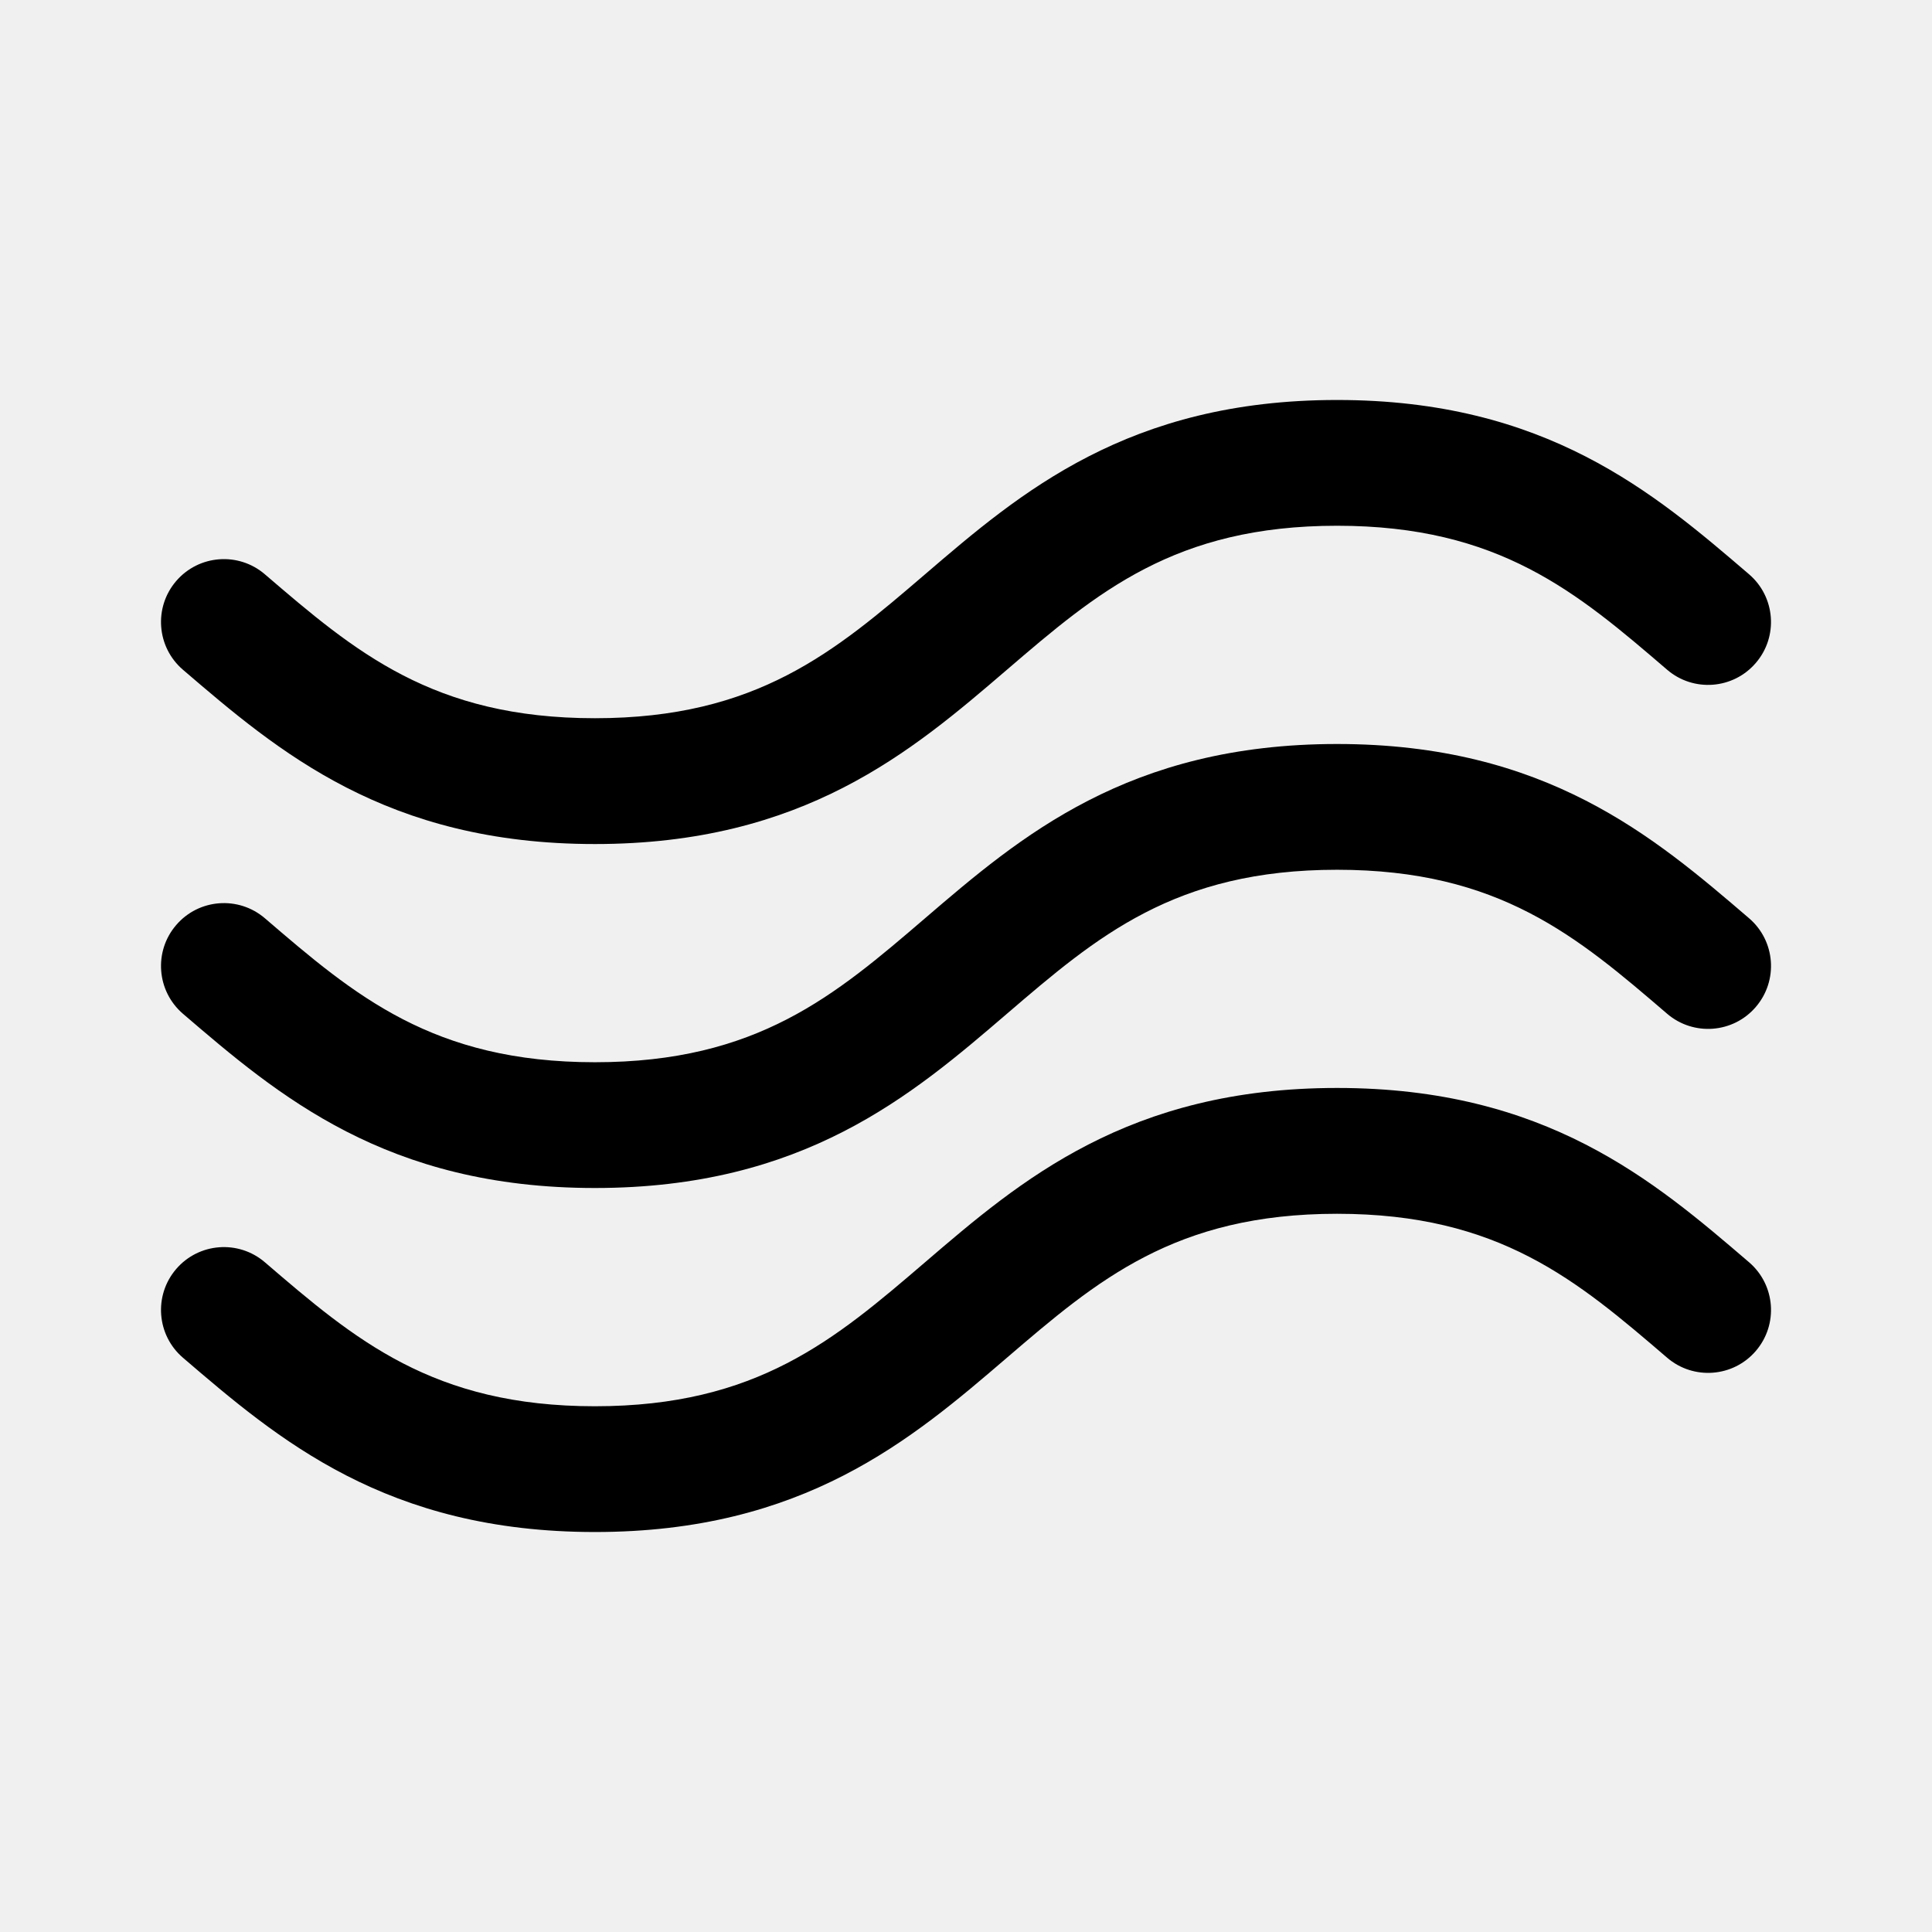
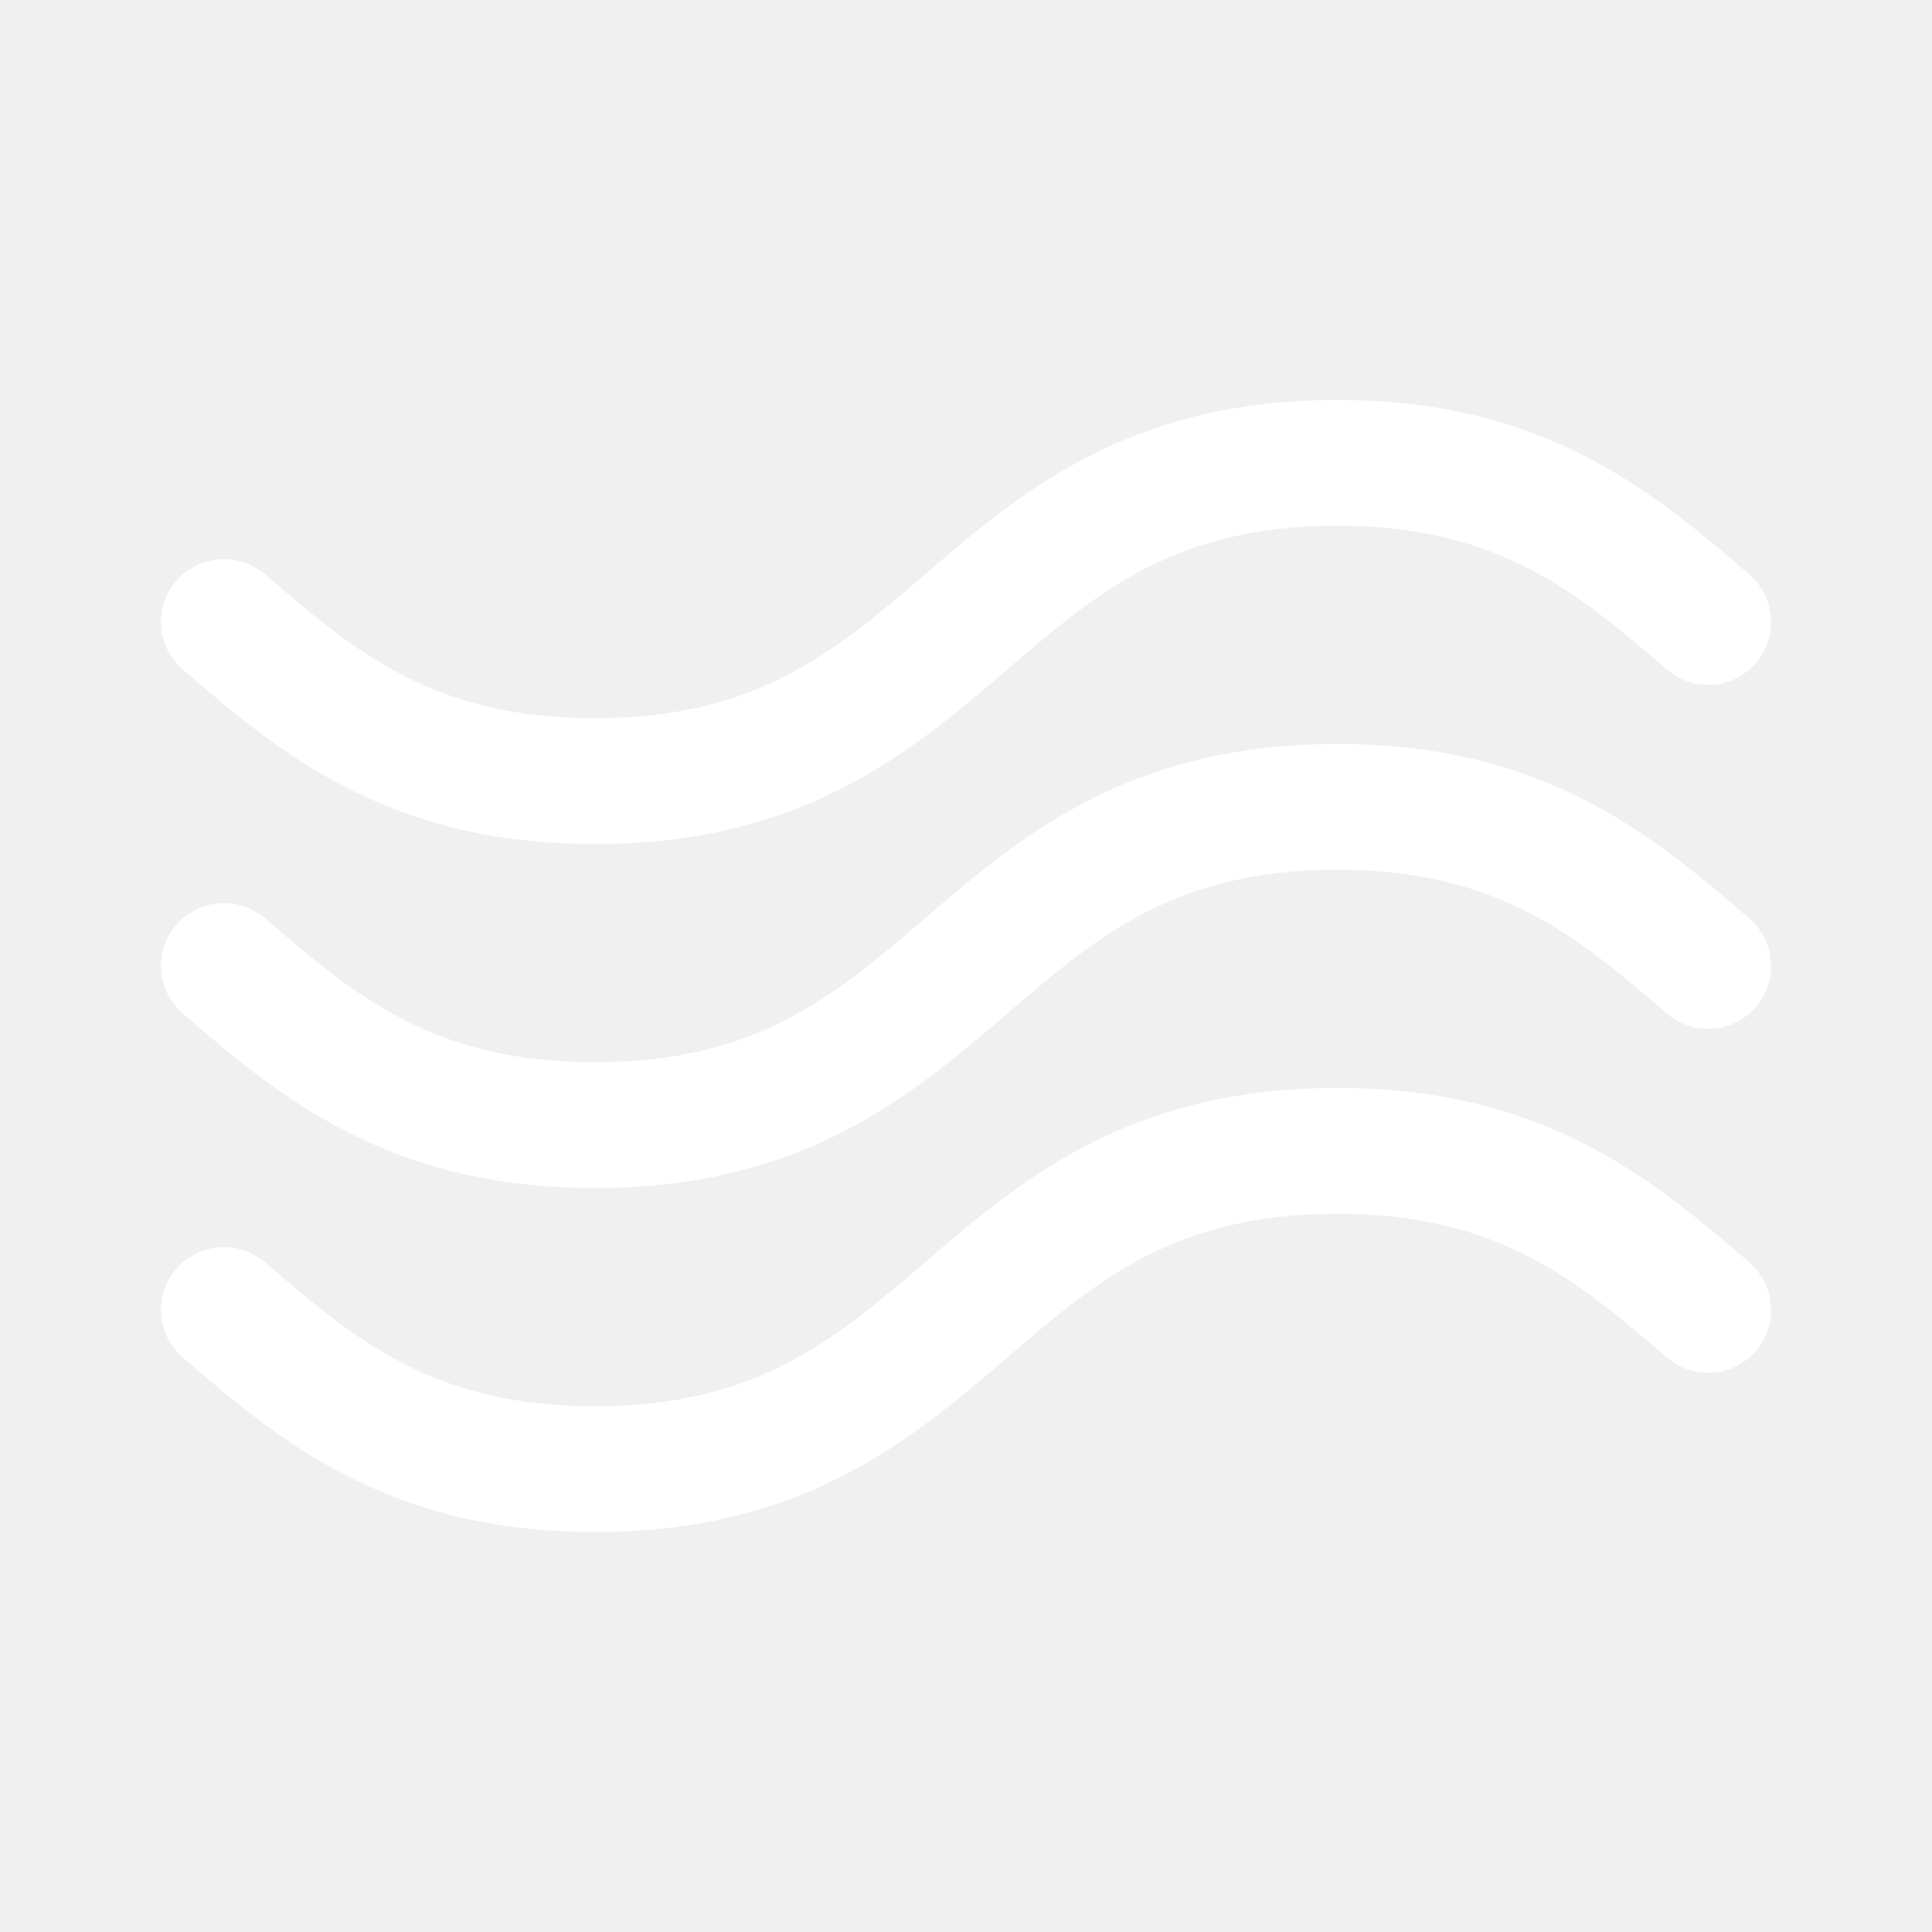
<svg xmlns="http://www.w3.org/2000/svg" width="32" height="32" viewBox="0 0 32 32" fill="none">
  <g clip-path="url(#clip0)">
-     <path d="M3.03 16.791C4.608 18.144 6.396 19.677 9.854 19.677C13.312 19.677 15.101 18.144 16.678 16.791C18.17 15.511 19.458 14.406 22.146 14.406C24.833 14.406 26.122 15.511 27.613 16.791C28.05 17.165 28.708 17.115 29.082 16.678C29.457 16.241 29.407 15.584 28.97 15.209C27.392 13.856 25.604 12.323 22.146 12.323C18.687 12.323 16.899 13.856 15.322 15.209C13.83 16.489 12.541 17.594 9.854 17.594C7.167 17.594 5.878 16.489 4.387 15.209C3.95 14.835 3.292 14.885 2.918 15.322C2.543 15.758 2.594 16.416 3.03 16.791Z" fill="black" />
-     <path d="M3.03 11.093C4.608 12.446 6.396 13.98 9.854 13.98C13.312 13.98 15.101 12.446 16.678 11.093C18.17 9.813 19.458 8.708 22.146 8.708C24.833 8.708 26.122 9.813 27.613 11.093C28.05 11.468 28.708 11.417 29.082 10.98C29.457 10.544 29.406 9.886 28.97 9.512C27.392 8.159 25.604 6.625 22.146 6.625C18.687 6.625 16.899 8.159 15.322 9.512C13.83 10.791 12.541 11.896 9.854 11.896C7.167 11.896 5.878 10.791 4.387 9.512C3.95 9.137 3.292 9.188 2.918 9.624C2.543 10.061 2.594 10.719 3.03 11.093Z" fill="black" />
-     <path d="M28.97 20.907C27.392 19.554 25.604 18.02 22.146 18.02C18.687 18.02 16.899 19.554 15.322 20.907C13.83 22.186 12.541 23.292 9.854 23.292C7.167 23.292 5.878 22.187 4.387 20.907L4.387 20.907C3.95 20.532 3.292 20.583 2.918 21.019C2.543 21.456 2.594 22.114 3.03 22.488C4.608 23.841 6.396 25.375 9.854 25.375C13.312 25.375 15.101 23.841 16.678 22.488C18.17 21.209 19.458 20.104 22.146 20.104C24.833 20.104 26.122 21.209 27.613 22.488C28.05 22.863 28.708 22.812 29.082 22.376C29.457 21.939 29.407 21.282 28.97 20.907Z" fill="black" />
+     <path d="M3.03 16.791C4.608 18.144 6.396 19.677 9.854 19.677C13.312 19.677 15.101 18.144 16.678 16.791C18.17 15.511 19.458 14.406 22.146 14.406C24.833 14.406 26.122 15.511 27.613 16.791C28.05 17.165 28.708 17.115 29.082 16.678C29.457 16.241 29.407 15.584 28.97 15.209C27.392 13.856 25.604 12.323 22.146 12.323C18.687 12.323 16.899 13.856 15.322 15.209C13.83 16.489 12.541 17.594 9.854 17.594C7.167 17.594 5.878 16.489 4.387 15.209C3.95 14.835 3.292 14.885 2.918 15.322C2.543 15.758 2.594 16.416 3.03 16.791Z" fill="white" />
+     <path d="M3.03 11.093C4.608 12.446 6.396 13.98 9.854 13.98C13.312 13.98 15.101 12.446 16.678 11.093C18.17 9.813 19.458 8.708 22.146 8.708C24.833 8.708 26.122 9.813 27.613 11.093C28.05 11.468 28.708 11.417 29.082 10.98C29.457 10.544 29.406 9.886 28.97 9.512C27.392 8.159 25.604 6.625 22.146 6.625C18.687 6.625 16.899 8.159 15.322 9.512C13.83 10.791 12.541 11.896 9.854 11.896C7.167 11.896 5.878 10.791 4.387 9.512C3.95 9.137 3.292 9.188 2.918 9.624C2.543 10.061 2.594 10.719 3.03 11.093Z" fill="white" />
+     <path d="M28.97 20.907C27.392 19.554 25.604 18.02 22.146 18.02C18.687 18.02 16.899 19.554 15.322 20.907C13.83 22.186 12.541 23.292 9.854 23.292C7.167 23.292 5.878 22.187 4.387 20.907L4.387 20.907C3.95 20.532 3.292 20.583 2.918 21.019C2.543 21.456 2.594 22.114 3.03 22.488C4.608 23.841 6.396 25.375 9.854 25.375C13.312 25.375 15.101 23.841 16.678 22.488C18.17 21.209 19.458 20.104 22.146 20.104C24.833 20.104 26.122 21.209 27.613 22.488C28.05 22.863 28.708 22.812 29.082 22.376C29.457 21.939 29.407 21.282 28.97 20.907Z" fill="white" />
  </g>
  <defs>
    <clipPath id="clip0">
      <rect width="26.667" height="26.667" fill="white" transform="translate(2.66669 2.66666)" />
    </clipPath>
  </defs>
</svg>
